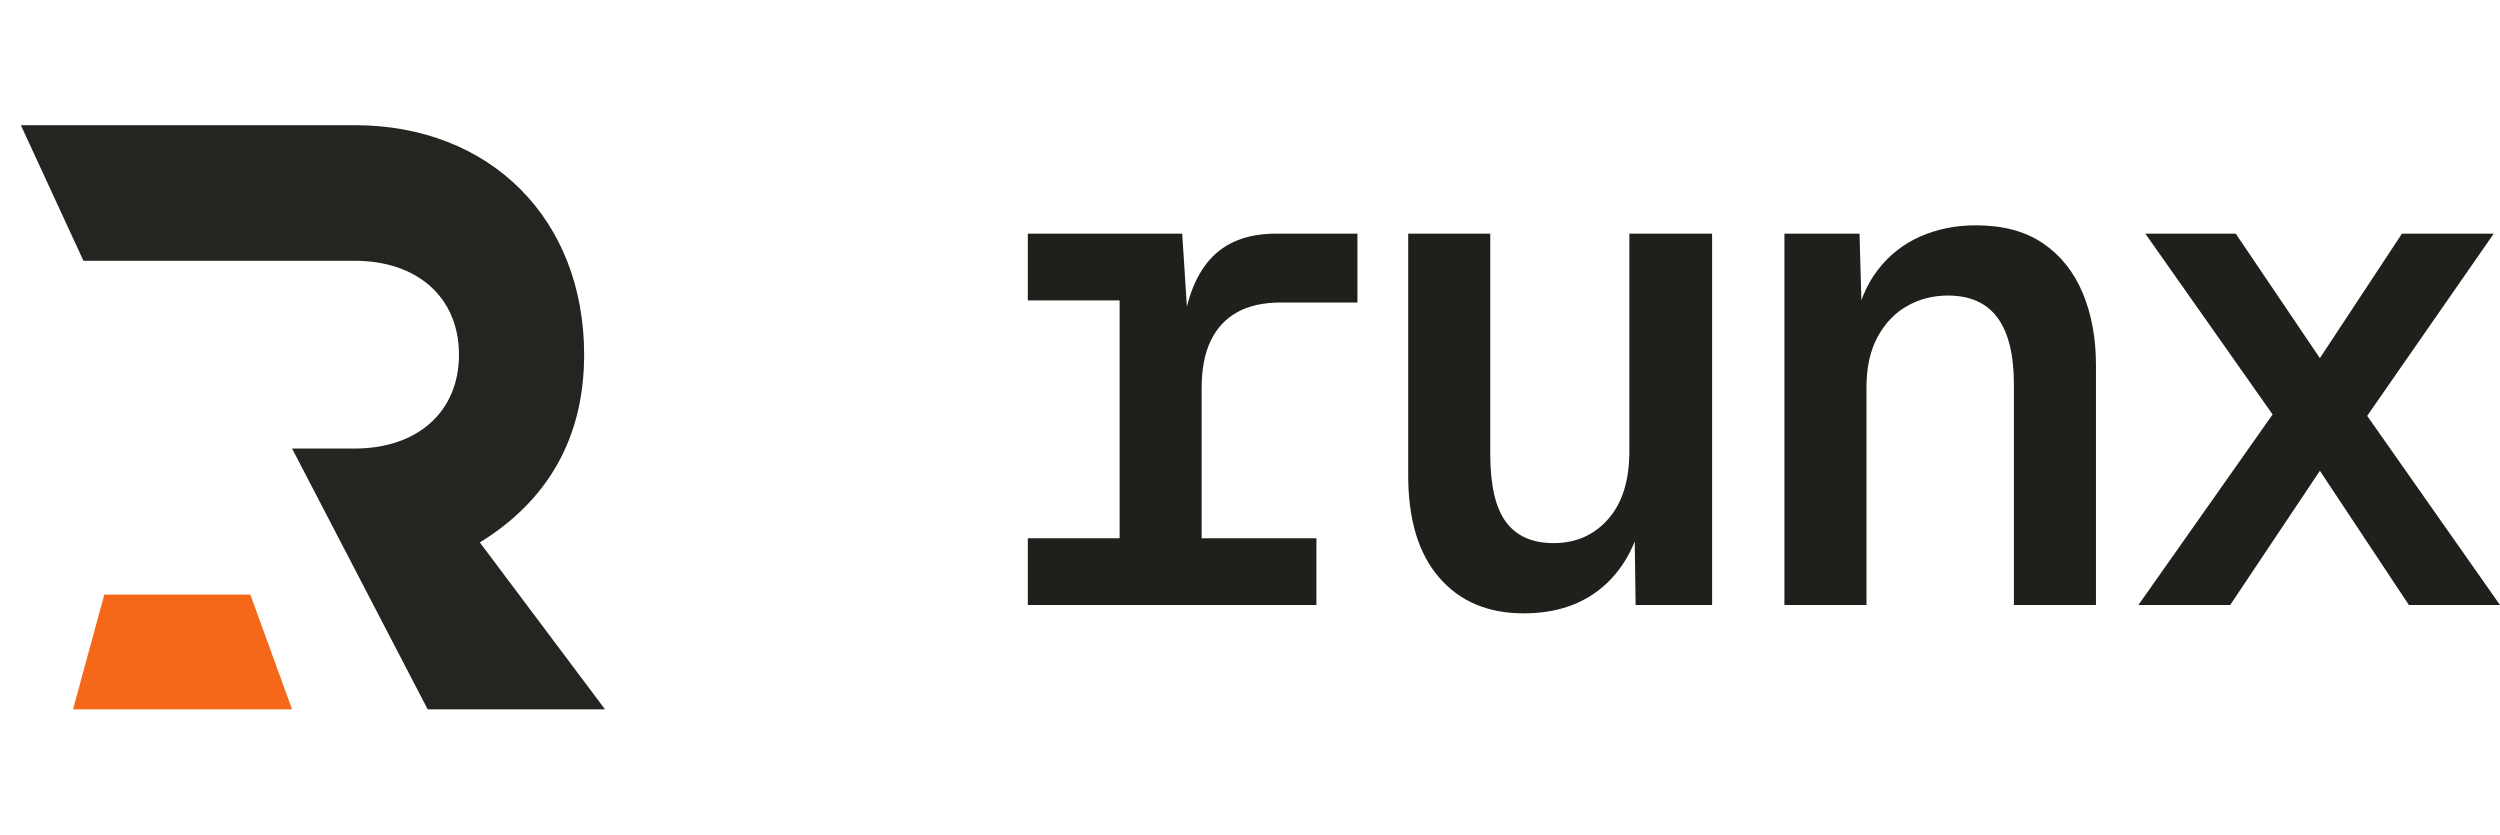
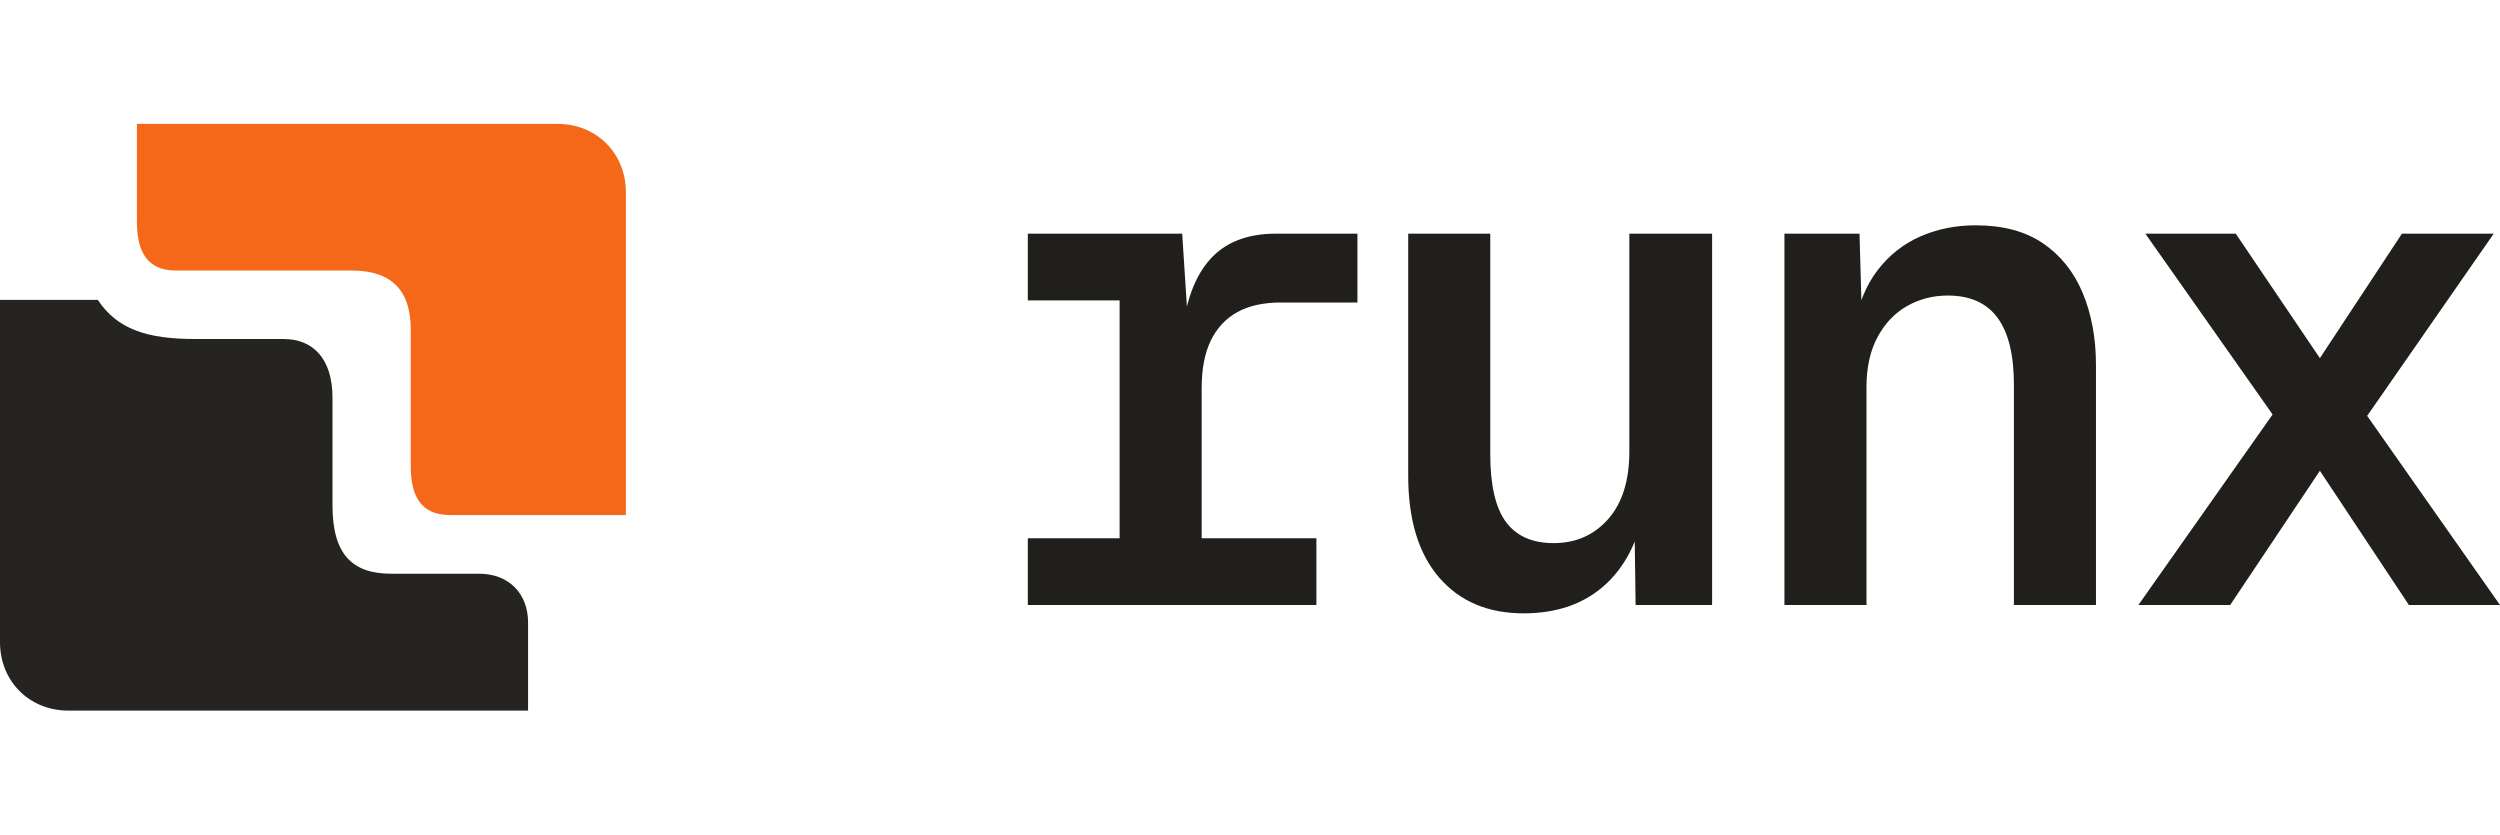
<svg xmlns="http://www.w3.org/2000/svg" width="71.9" height="24" viewBox="0 0 71.9 24">
  <defs />
-   <g transform="matrix(0.3 0 0 0.3 0 3)">
-     <path fill="#252421" stroke="none" d="M 2 2 L 34 2 C 47 2 56 11 56 24 C 56 32 52.5 38 46 42 L 58 58 L 41 58 L 28 33 L 34 33 C 40 33 44 29.5 44 24 C 44 18.5 40 15 34 15 L 8 15 Z" />
-     <path fill="#f56819" stroke="none" d="M 10 47 L 24 47 L 28 58 L 7 58 Z" />
+   <style>@media (prefers-color-scheme: dark) { .ink { fill: #fbfaf7; } }</style>
+   <g data-runx-mark="" transform="translate(0 3.5625) scale(0.28125)">
+     <path fill="#f56819" d="M14 0h43c4 0 7 3 7 7v33H46c-3 0-4-2-4-5V21c0-4-2-6-6-6H18c-3 0-4-2-4-5Z" />
+     <path class="ink" fill="#252421" d="M0 18h10c2 3 5 4 10 4h9c3 0 5 2 5 6v11c0 5 2 7 6 7h9c3 0 5 2 5 5v9H7c-4 0-7-3-7-7Z" />
  </g>
  <g>
-     <path fill="#211f1c" stroke="none" d="M 29.56 17.4 L 29.56 15.48 L 33.24 15.48 L 32.2 16.5 L 32.2 7.6 L 33.24 8.64 L 29.56 8.64 L 29.56 6.72 L 34 6.72 L 34.2 9.82 L 34 9.64 Q 34.14 8.2 34.8 7.46 Q 35.46 6.72 36.7 6.72 L 39.04 6.72 L 39.04 8.7 L 36.84 8.7 Q 36.08 8.7 35.58 8.98 Q 35.08 9.26 34.82 9.8 Q 34.56 10.34 34.56 11.16 L 34.56 16.5 L 33.52 15.48 L 37.86 15.48 L 37.86 17.4 L 29.56 17.4 Z M 43.82 17.64 Q 42.28 17.64 41.39 16.61 Q 40.5 15.58 40.5 13.68 L 40.5 6.72 L 42.86 6.72 L 42.86 13.06 Q 42.86 14.4 43.31 15.01 Q 43.76 15.62 44.68 15.62 Q 45.64 15.62 46.25 14.93 Q 46.86 14.24 46.86 12.98 L 46.86 6.72 L 49.24 6.72 L 49.24 17.4 L 47.04 17.4 L 47 14.46 L 47.3 14.56 Q 47.04 16.04 46.14 16.84 Q 45.24 17.64 43.82 17.64 Z M 51.32 17.4 L 51.32 6.72 L 53.48 6.72 L 53.56 9.58 L 53.32 9.44 Q 53.5 8.42 54 7.77 Q 54.5 7.12 55.23 6.8 Q 55.96 6.48 56.82 6.48 Q 58 6.48 58.76 7 Q 59.52 7.52 59.9 8.43 Q 60.28 9.34 60.28 10.5 L 60.28 17.4 L 57.92 17.4 L 57.92 11.06 Q 57.92 9.78 57.45 9.14 Q 56.98 8.5 56.02 8.5 Q 55.38 8.5 54.85 8.8 Q 54.32 9.1 54 9.69 Q 53.68 10.28 53.68 11.14 L 53.68 17.4 L 51.32 17.4 Z M 61.5 17.4 L 65.36 11.92 L 61.7 6.72 L 64.3 6.72 L 66.72 10.3 L 69.08 6.72 L 71.72 6.72 L 68.08 11.96 L 71.9 17.4 L 69.28 17.4 L 66.72 13.54 L 64.14 17.4 L 61.5 17.4 Z" />
+     <path class="ink" fill="#211f1c" stroke="none" d="M 29.56 17.4 L 29.56 15.48 L 33.24 15.48 L 32.2 16.5 L 32.2 7.6 L 33.24 8.64 L 29.56 8.64 L 29.56 6.72 L 34 6.72 L 34.2 9.82 L 34 9.64 Q 34.14 8.2 34.8 7.46 Q 35.46 6.72 36.7 6.72 L 39.04 6.72 L 39.04 8.7 L 36.84 8.7 Q 36.08 8.7 35.58 8.98 Q 35.08 9.26 34.82 9.8 Q 34.56 10.34 34.56 11.16 L 34.56 16.5 L 33.52 15.48 L 37.86 15.48 L 37.86 17.4 L 29.56 17.4 Z M 43.82 17.64 Q 42.28 17.64 41.39 16.61 Q 40.5 15.58 40.5 13.68 L 40.5 6.72 L 42.86 6.72 L 42.86 13.06 Q 42.86 14.4 43.31 15.01 Q 43.76 15.62 44.68 15.62 Q 45.64 15.62 46.25 14.93 Q 46.86 14.24 46.86 12.98 L 46.86 6.72 L 49.24 6.72 L 49.24 17.4 L 47.04 17.4 L 47 14.46 L 47.3 14.56 Q 47.04 16.04 46.14 16.84 Q 45.24 17.64 43.82 17.64 Z M 51.32 17.4 L 51.32 6.72 L 53.48 6.72 L 53.56 9.58 L 53.32 9.44 Q 53.5 8.42 54 7.77 Q 54.5 7.12 55.23 6.8 Q 55.96 6.48 56.82 6.48 Q 58 6.48 58.76 7 Q 59.52 7.52 59.9 8.43 Q 60.28 9.34 60.28 10.5 L 60.28 17.4 L 57.92 17.4 L 57.92 11.06 Q 57.92 9.78 57.45 9.14 Q 56.98 8.5 56.02 8.5 Q 55.38 8.5 54.85 8.8 Q 54.32 9.1 54 9.69 Q 53.68 10.28 53.68 11.14 L 53.68 17.4 L 51.32 17.4 Z M 61.5 17.4 L 65.36 11.92 L 61.7 6.72 L 64.3 6.72 L 66.72 10.3 L 69.08 6.72 L 71.72 6.72 L 68.08 11.96 L 71.9 17.4 L 69.28 17.4 L 66.72 13.54 L 64.14 17.4 L 61.5 17.4 Z" />
  </g>
</svg>
